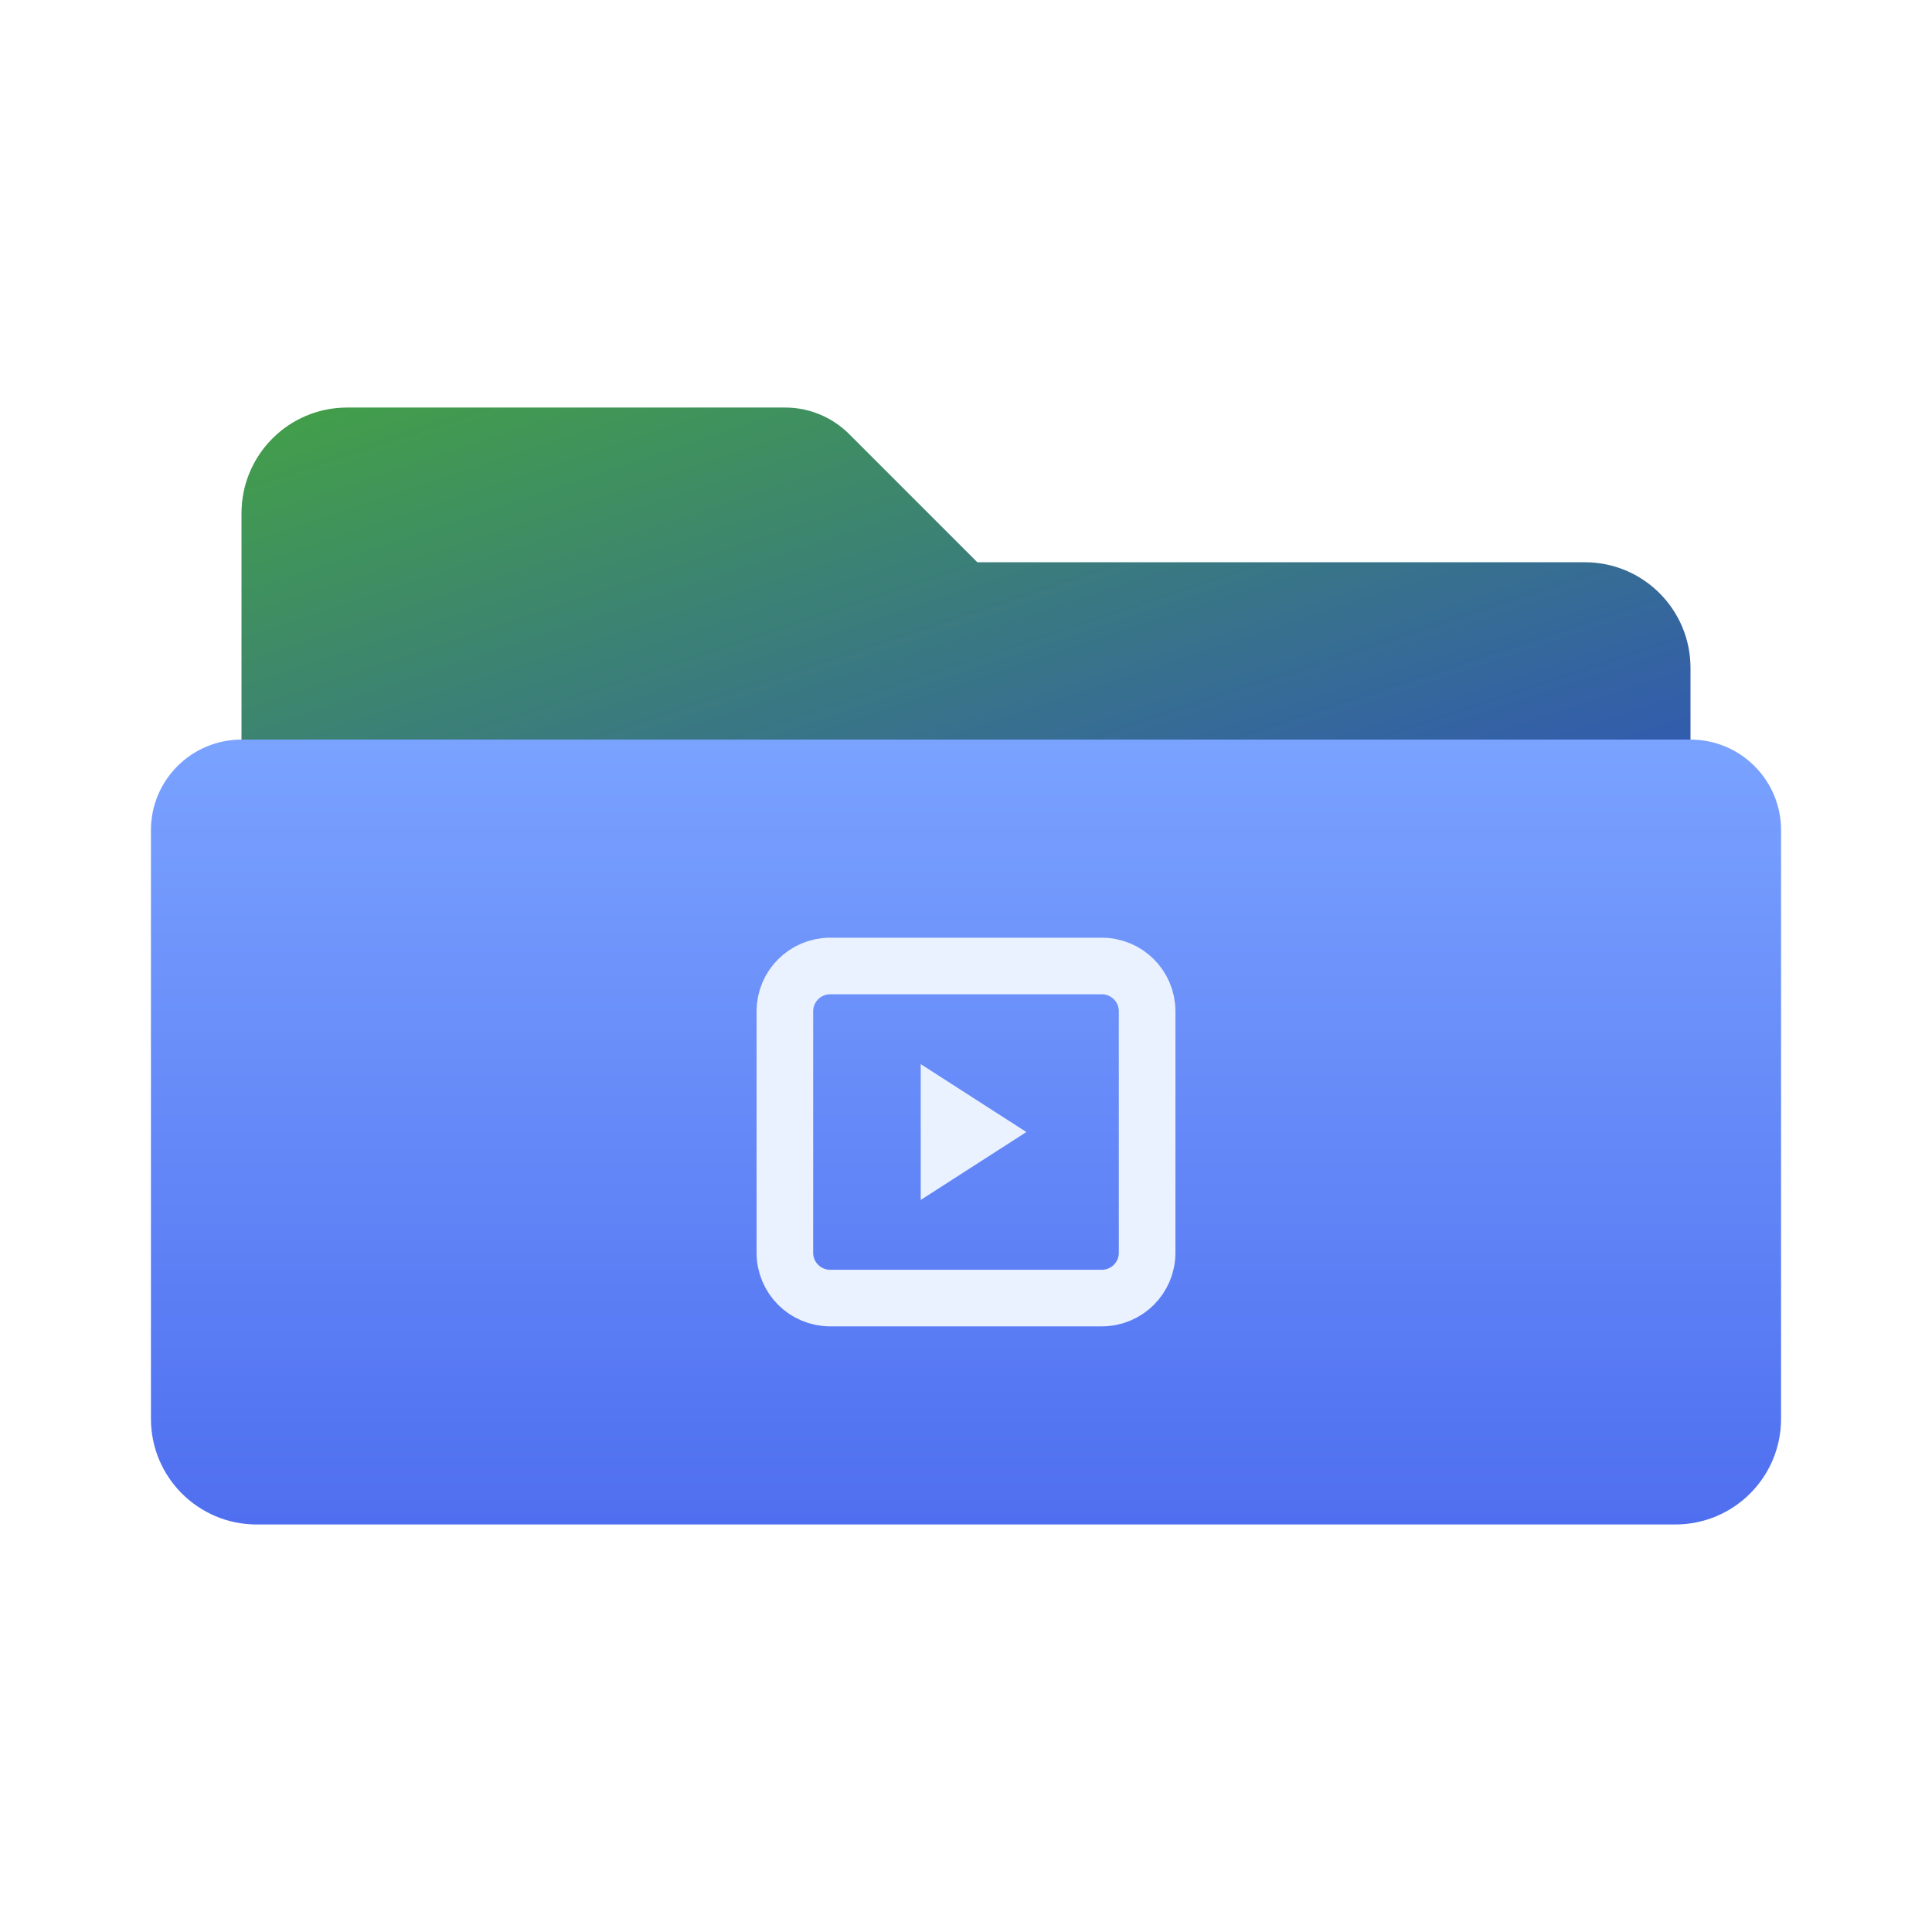
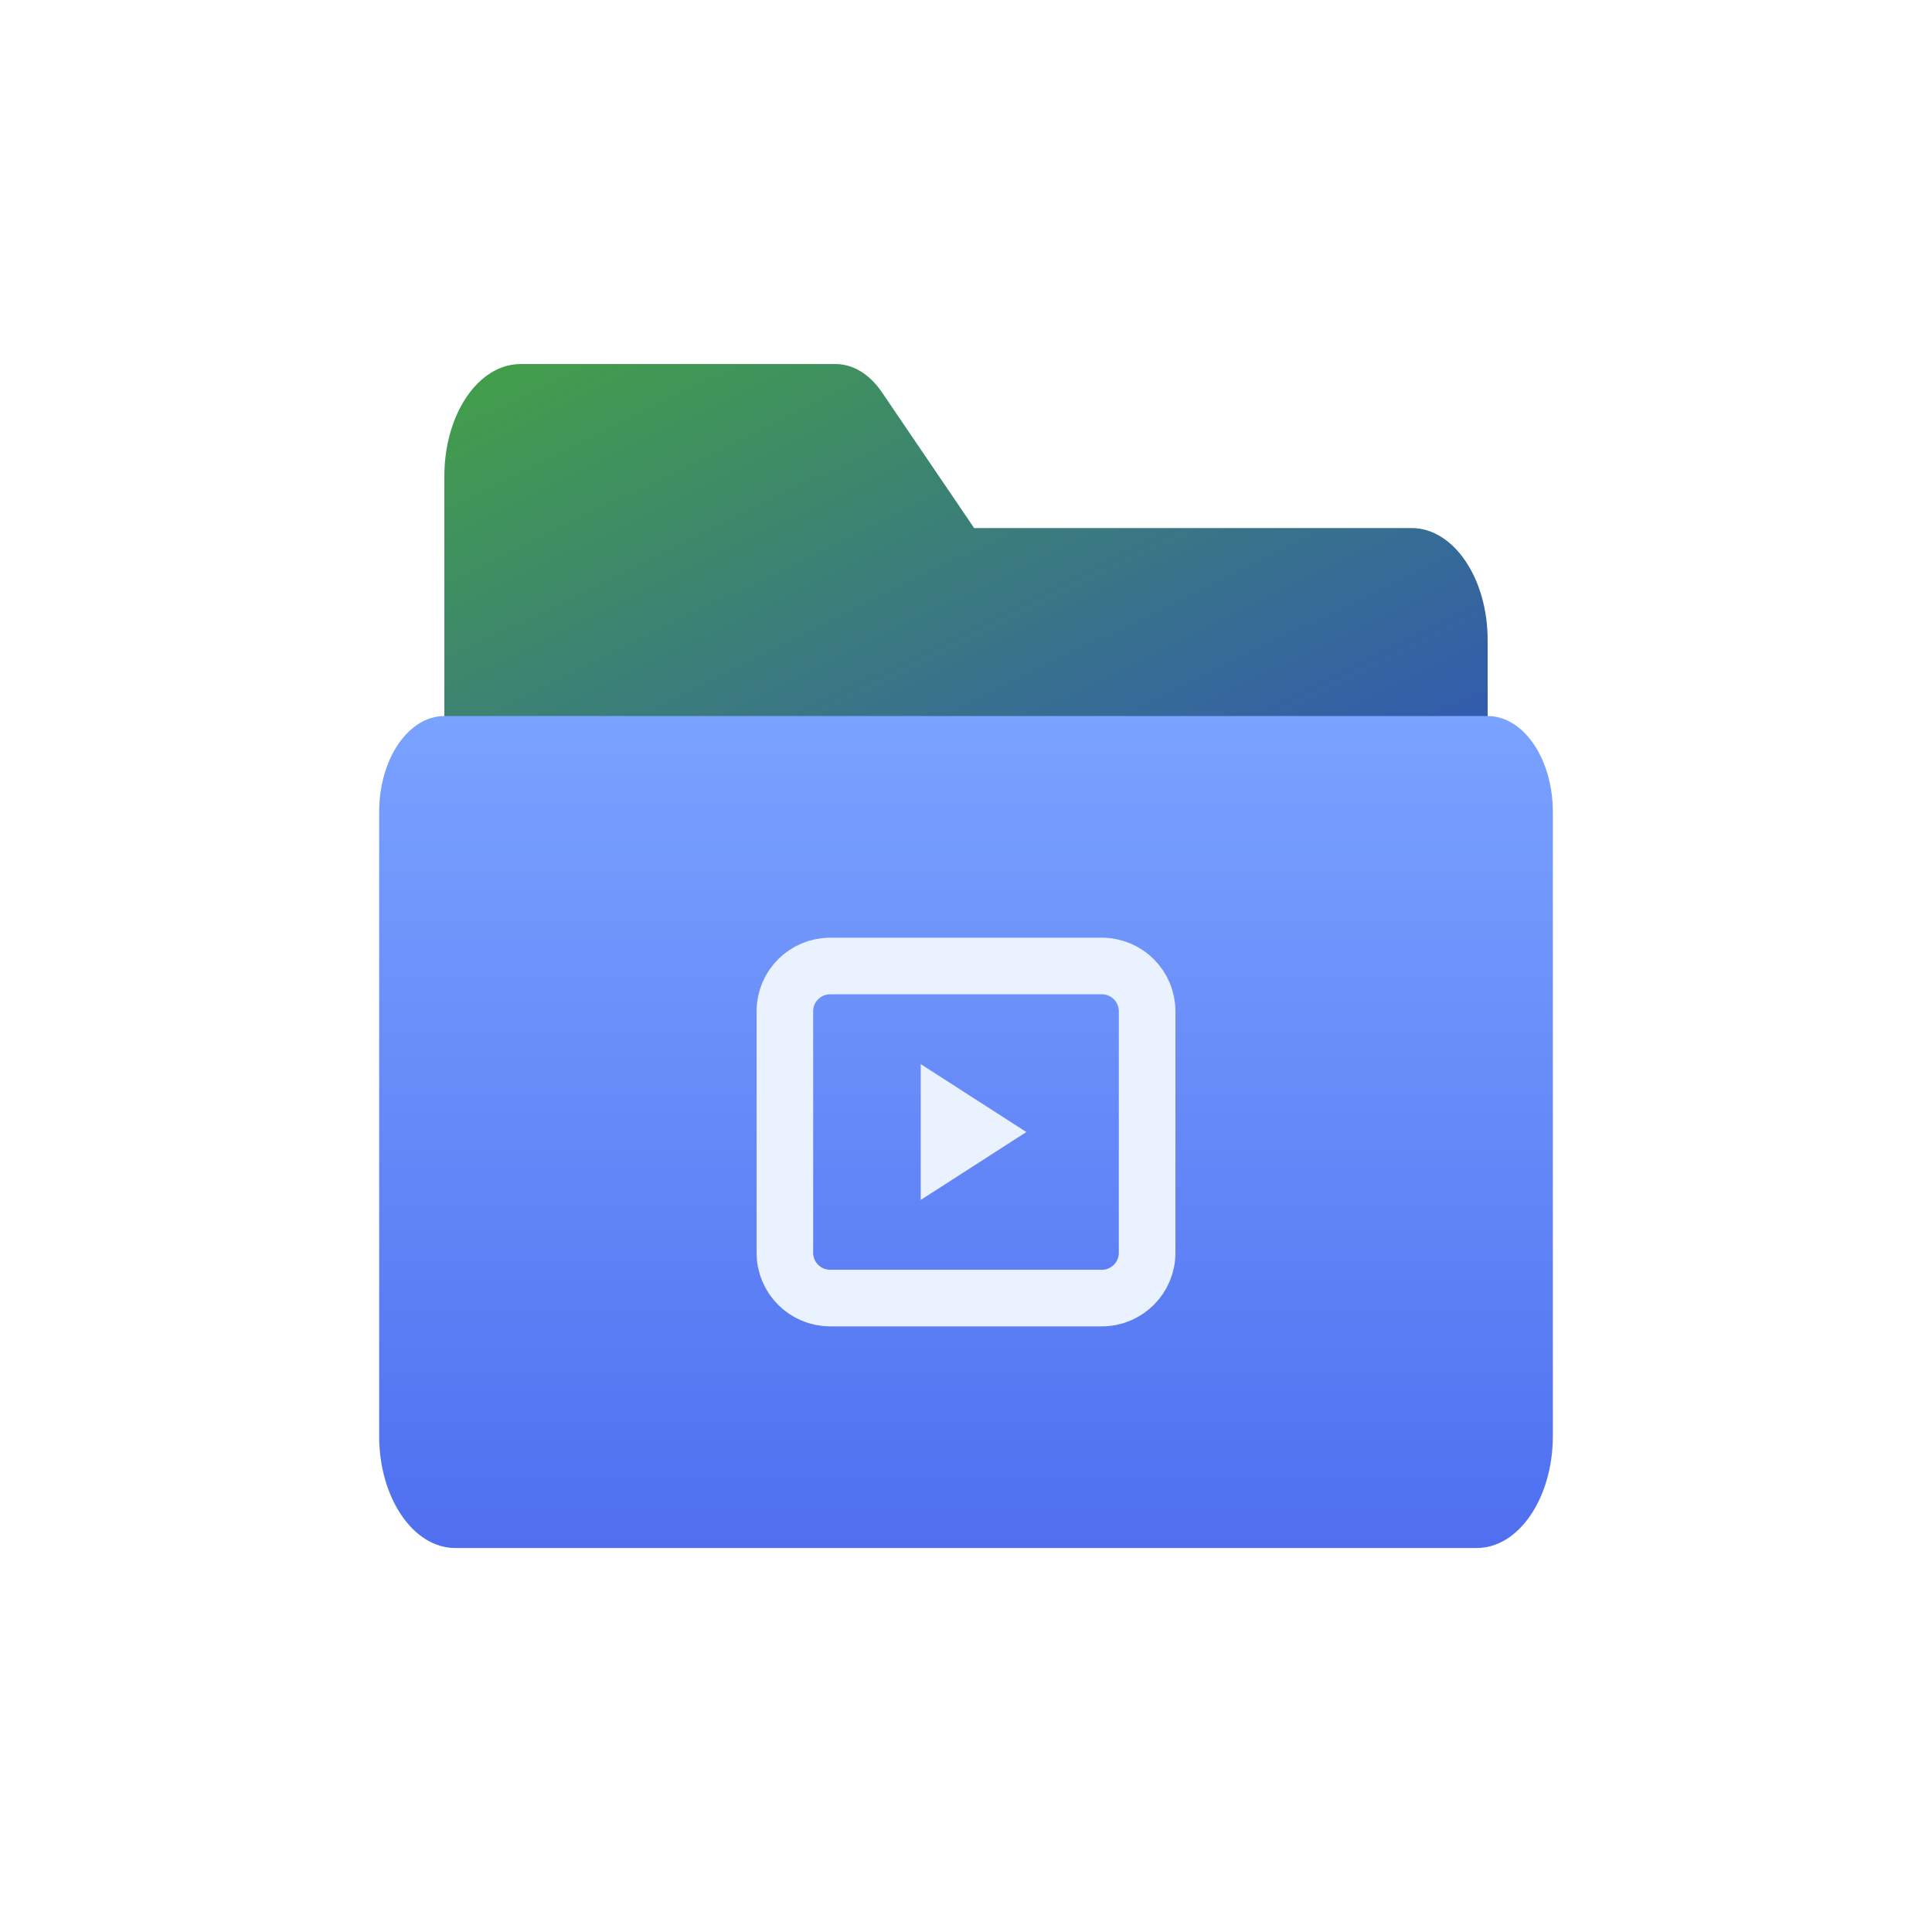
<svg xmlns="http://www.w3.org/2000/svg" viewBox="0 0 512 512">
  <defs>
    <linearGradient id="back" x1="0" y1="0" x2="1" y2="1">
      <stop offset="0" stop-color="#43a047" />
      <stop offset="1" stop-color="#2f4fc0" />
    </linearGradient>
    <linearGradient id="front" x1="0" y1="0" x2="0" y2="1">
      <stop offset="0" stop-color="#7aa2ff" />
      <stop offset="1" stop-color="#4f6ff0" />
    </linearGradient>
  </defs>
-   <path d="M92 108 h116 a24 24 0 0 1 17 7 l34 34 h161 a28 28 0 0 1 28 28 v58 H64 V136 a28 28 0 0 1 28-28 z" fill="url(#back)" />
-   <path d="M64 196 h384 a24 24 0 0 1 24 24 v156 a28 28 0 0 1 -28 28 H68 a28 28 0 0 1 -28-28 V220 a24 24 0 0 1 24-24 z" fill="url(#front)" />
+   <g transform="translate(256,300) scale(0.72,1.06) translate(-256,-300)">
+     <path d="M92 108 h116 a24 24 0 0 1 17 7 l34 34 h161 a28 28 0 0 1 28 28 v58 H64 V136 a28 28 0 0 1 28-28 z" fill="url(#back)" />
+     <path d="M64 196 h384 a24 24 0 0 1 24 24 v156 a28 28 0 0 1 -28 28 H68 a28 28 0 0 1 -28-28 V220 a24 24 0 0 1 24-24 z" fill="url(#front)" />
+   </g>
  <rect x="208" y="256" width="96" height="88" rx="12" stroke="#eaf1ff" stroke-width="15" fill="none" stroke-linecap="round" stroke-linejoin="round" />
  <path d="M244 282 l28 18 -28 18 z" fill="#eaf1ff" />
</svg>
